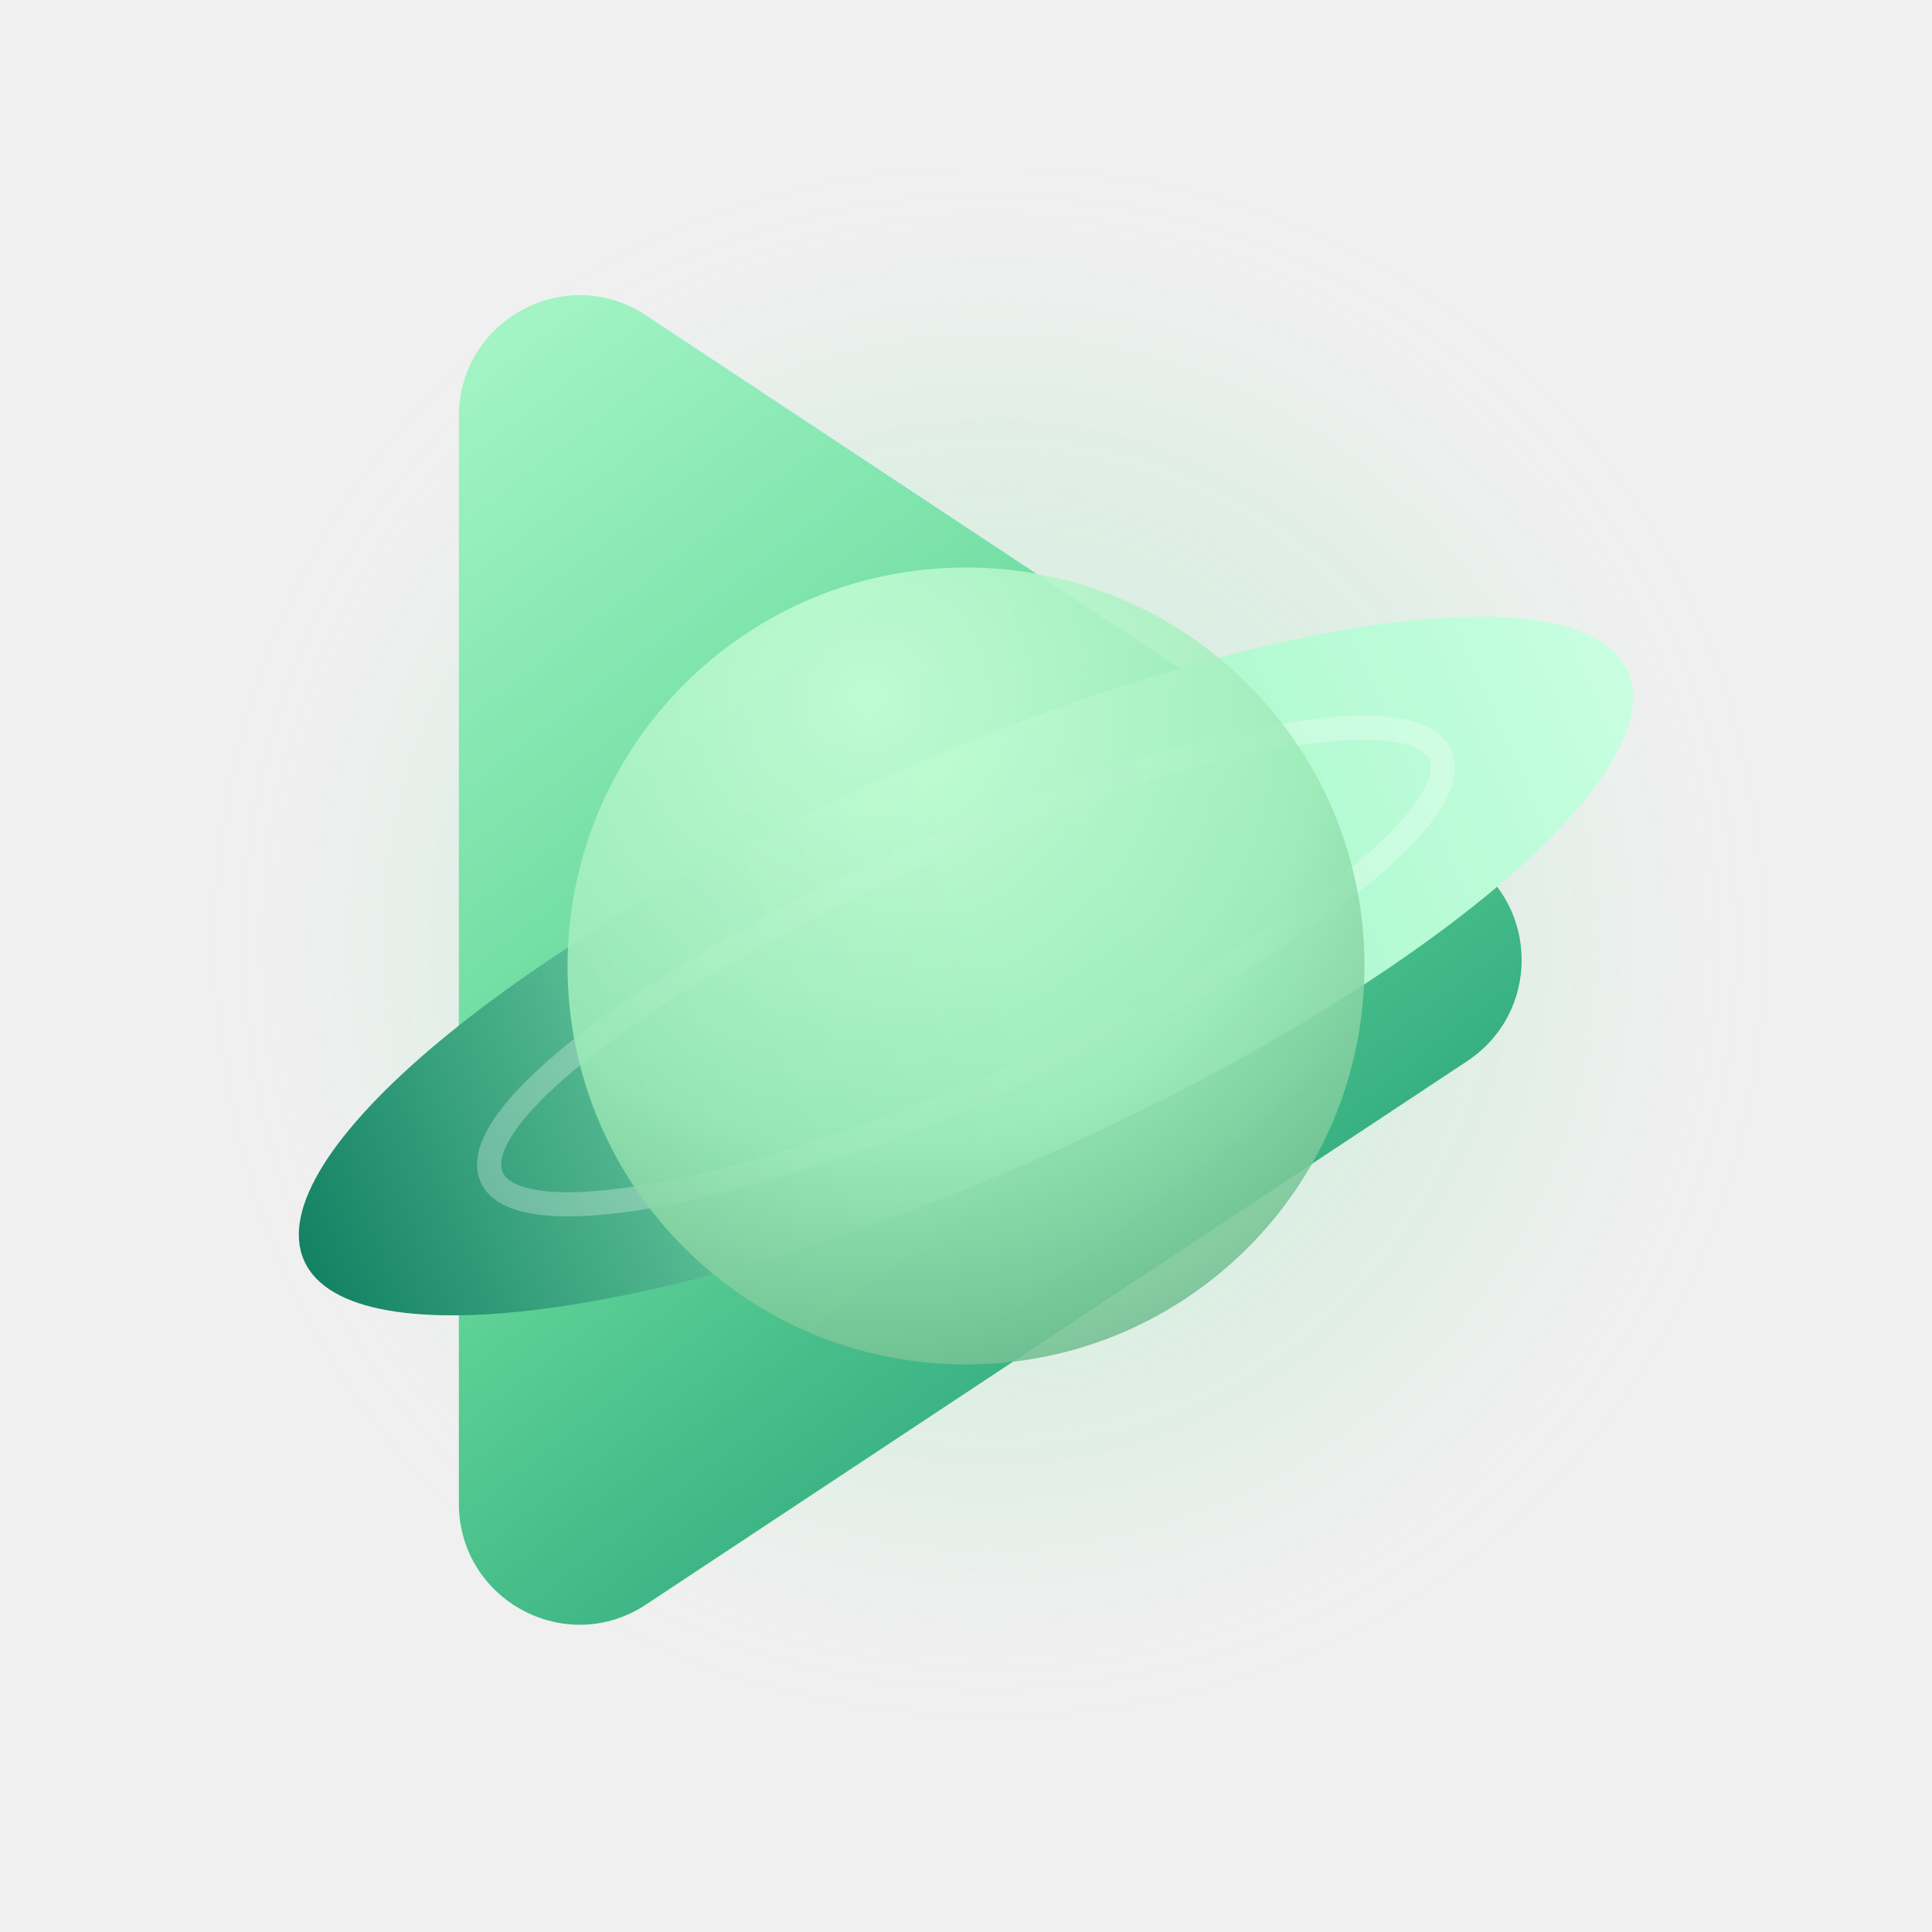
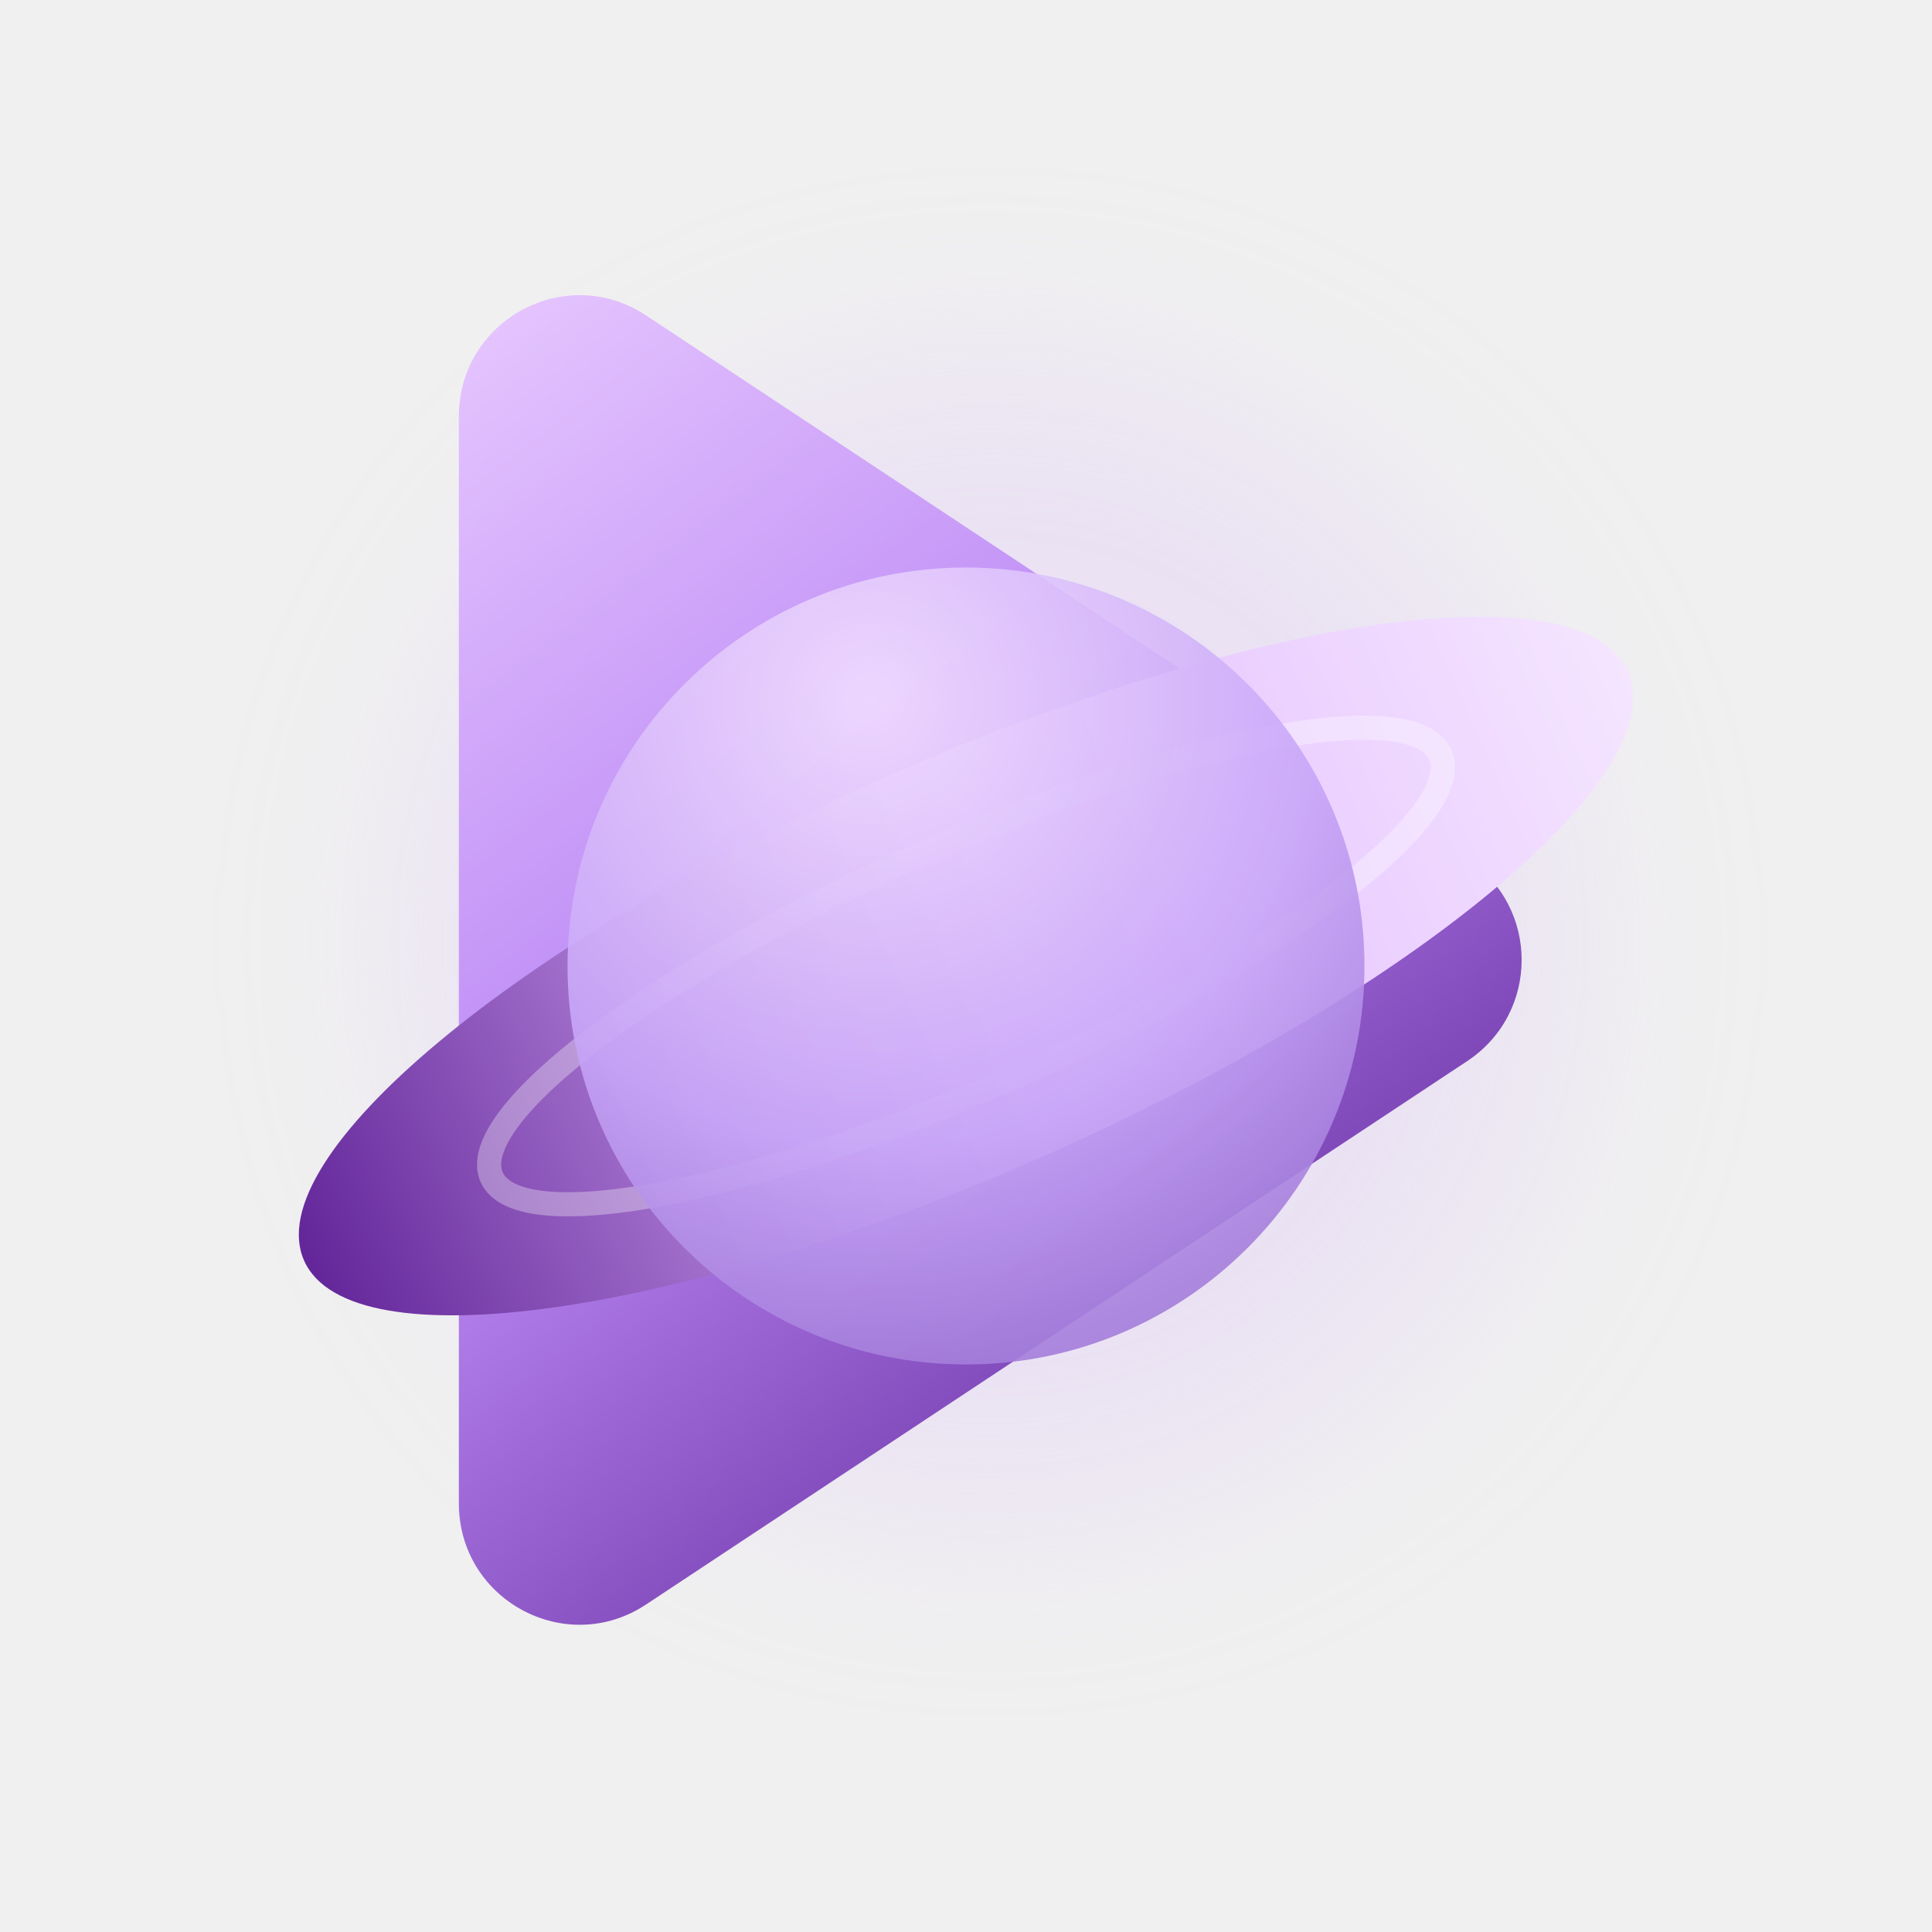
<svg xmlns="http://www.w3.org/2000/svg" width="160" height="160" viewBox="0 0 160 160" fill="none">
  <defs>
    <linearGradient id="playGrad" x1="36" y1="24" x2="122" y2="136" gradientUnits="userSpaceOnUse">
-       <stop stop-color="#A9F7C9" />
-       <stop offset="0.45" stop-color="#64D79A" />
-       <stop offset="1" stop-color="#0C8A6A" />
+       <stop stop-color="#E8C9FF" />
+       <stop offset="0.42" stop-color="#BC8AF5" />
+       <stop offset="1" stop-color="#4A0E84" />
    </linearGradient>
    <linearGradient id="ringGrad" x1="16" y1="80" x2="144" y2="80" gradientUnits="userSpaceOnUse">
-       <stop stop-color="#0A7A5D" />
-       <stop offset="0.52" stop-color="#9EF6C4" />
-       <stop offset="1" stop-color="#CBFFE2" />
+       <stop stop-color="#5B1C93" />
+       <stop offset="0.52" stop-color="#E2BCFF" />
+       <stop offset="1" stop-color="#F6E8FF" />
    </linearGradient>
    <radialGradient id="sphereGrad" cx="0" cy="0" r="1" gradientUnits="userSpaceOnUse" gradientTransform="translate(72 58) rotate(59.5) scale(68.1322)">
-       <stop stop-color="#C9FFD9" />
-       <stop offset="0.54" stop-color="#9DEBB8" />
-       <stop offset="1" stop-color="#5BA67C" />
+       <stop stop-color="#F1DDFF" />
+       <stop offset="0.54" stop-color="#C8A6F8" />
+       <stop offset="1" stop-color="#8D63C8" />
    </radialGradient>
    <filter id="softGlow" x="-30" y="-30" width="220" height="220" filterUnits="userSpaceOnUse" color-interpolation-filters="sRGB">
      <feGaussianBlur stdDeviation="8" />
    </filter>
  </defs>
  <g>
    <animateTransform attributeName="transform" type="translate" values="0 0; 0 -2; 0 0" dur="6s" repeatCount="indefinite" />
-     <g opacity="0.22" filter="url(#softGlow)">
-       <circle cx="82" cy="78" r="48" fill="#97E8B7" />
+     <g opacity="0.24" filter="url(#softGlow)">
+       <circle cx="82" cy="78" r="48" fill="#D9B7FF" />
    </g>
    <path d="M38 34.5C38 26.492 46.853 21.721 53.5 26.119L121.5 71.119C127.522 75.101 127.522 83.899 121.5 87.881L53.5 132.881C46.853 137.279 38 132.508 38 124.5V34.5Z" fill="url(#playGrad)" />
    <g>
      <animateTransform attributeName="transform" type="rotate" from="-18 80 80" to="342 80 80" dur="14s" repeatCount="indefinite" />
      <ellipse cx="80" cy="80" rx="60" ry="17" transform="rotate(-24 80 80)" fill="url(#ringGrad)" />
-       <ellipse cx="80" cy="80" rx="43" ry="10" transform="rotate(-24 80 80)" fill="none" stroke="#FFFFFF" stroke-opacity="0.28" stroke-width="2" />
+       <ellipse cx="80" cy="80" rx="43" ry="10" transform="rotate(-24 80 80)" fill="none" stroke="#FFFFFF" stroke-opacity="0.32" stroke-width="2" />
    </g>
-     <circle cx="80" cy="80" r="33" fill="url(#sphereGrad)" opacity="0.88" />
+     <circle cx="80" cy="80" r="33" fill="url(#sphereGrad)" opacity="0.9" />
  </g>
</svg>
